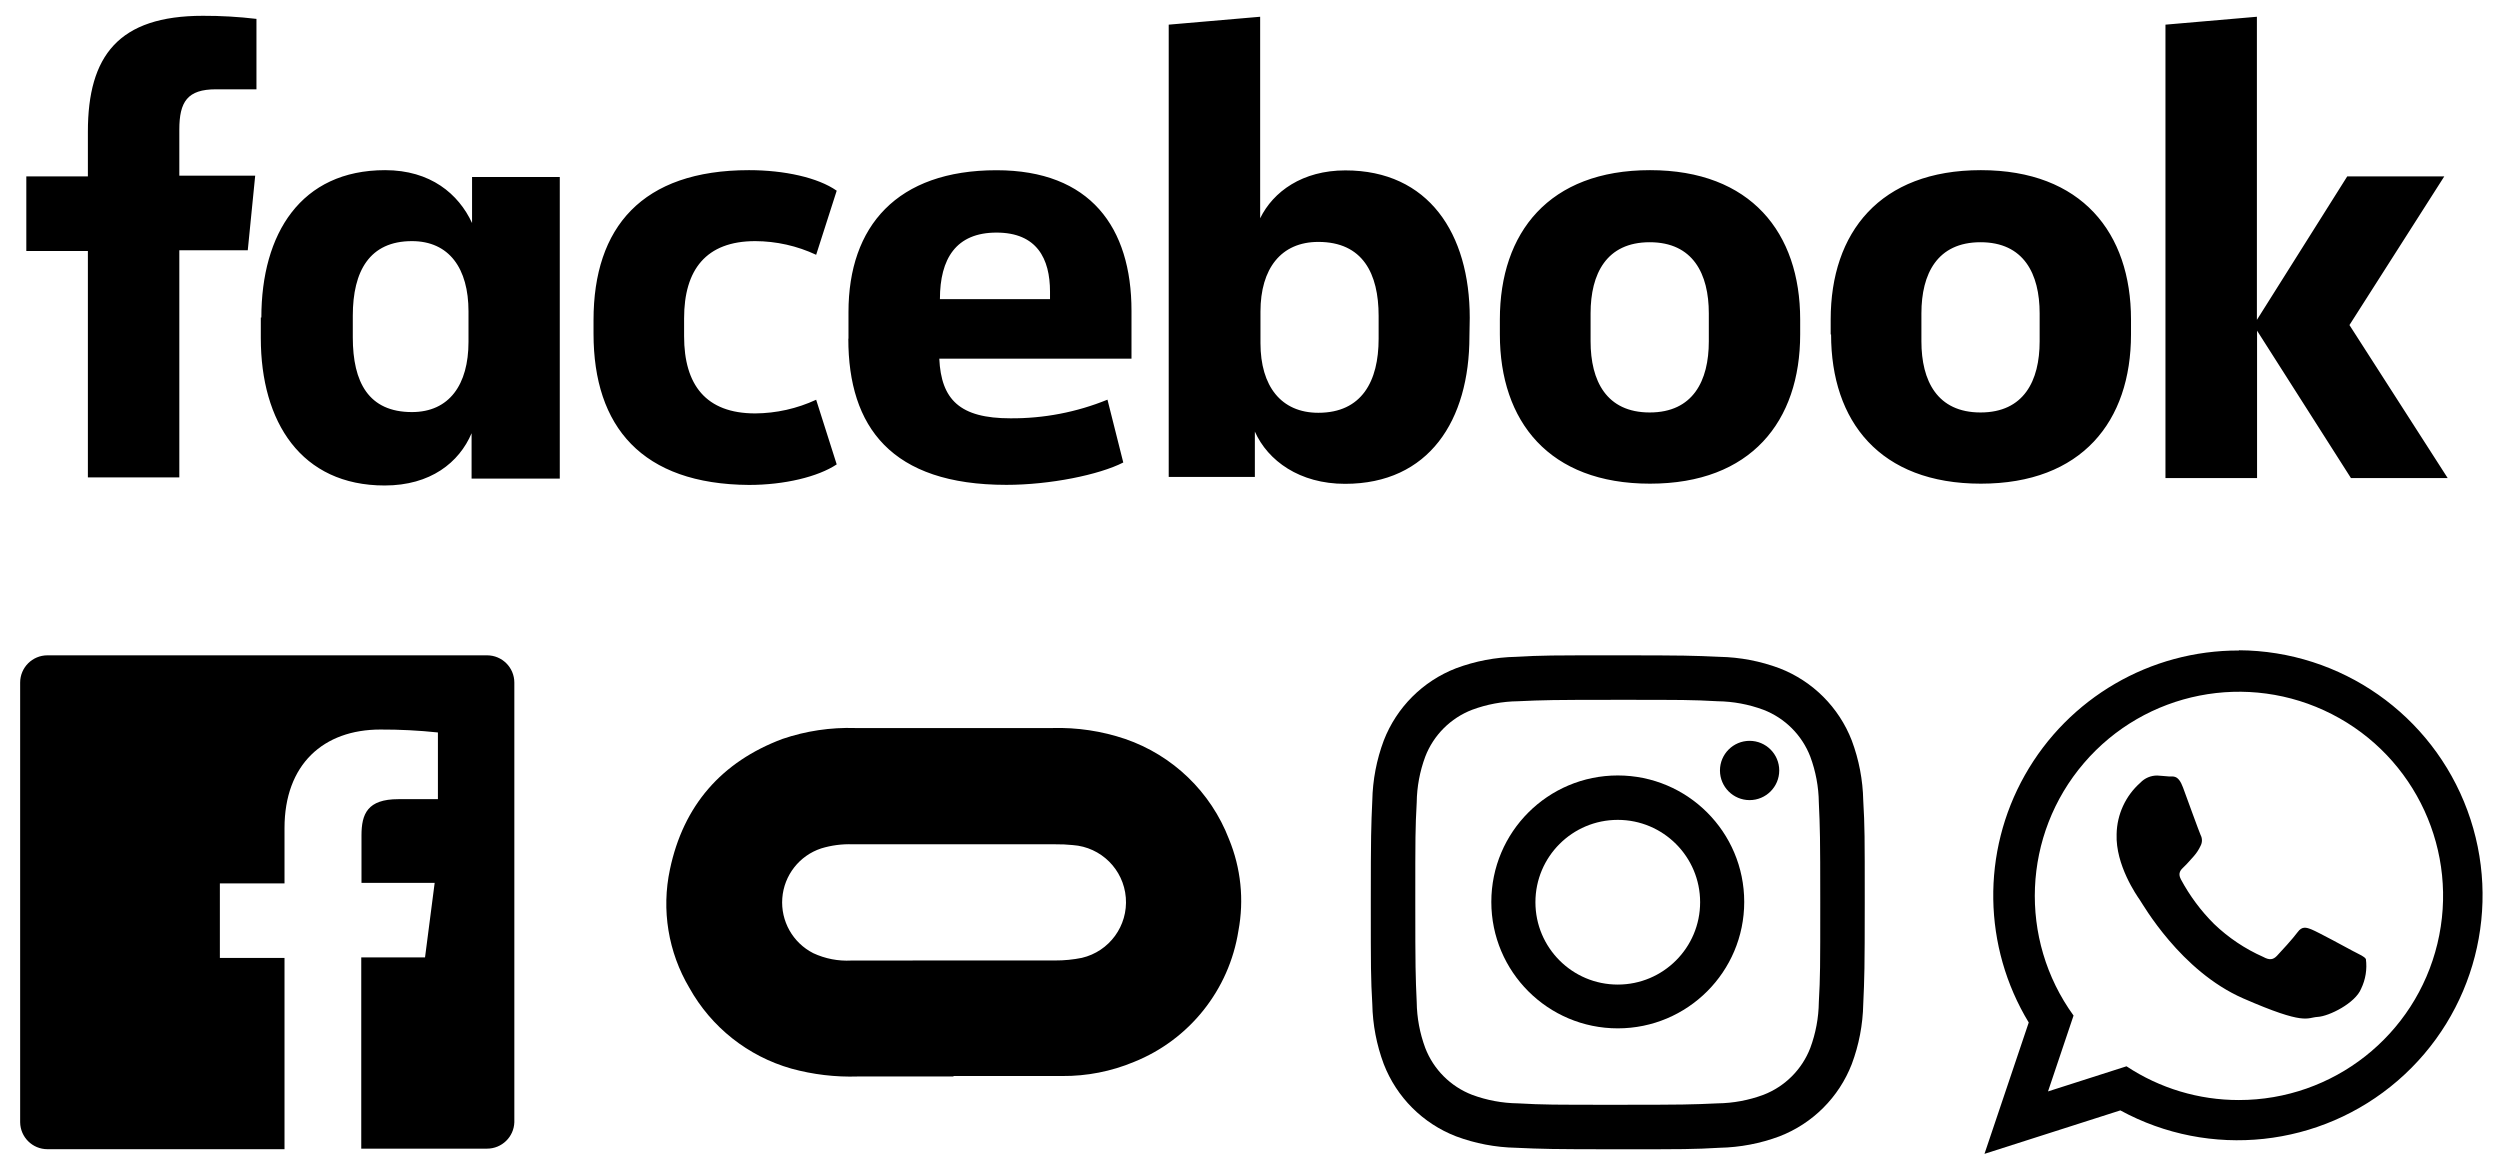
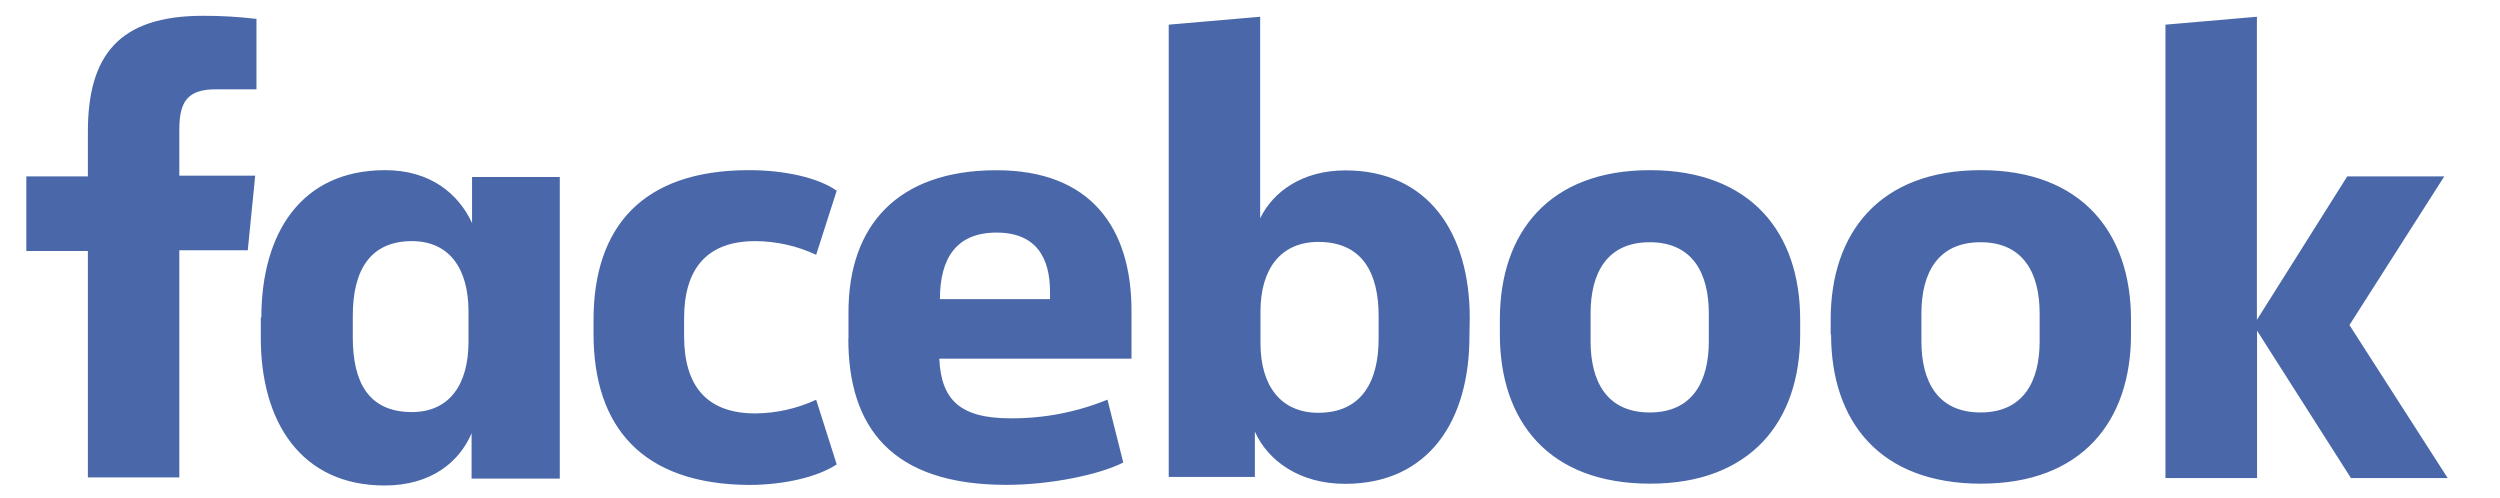
- <svg xmlns="http://www.w3.org/2000/svg" viewBox="0 0 316.33 147.58">
+ <svg xmlns="http://www.w3.org/2000/svg" width="316.33" height="63" viewBox="0 0 316.33 63">
  <defs>
-     <style>.cls-1{fill:none;}.cls-2{clip-path:url(#clip-path);}.cls-3{fill-rule:evenodd;}</style>
-     <clipPath id="clip-path">
-       <rect class="cls-1" x="173.45" y="82.92" width="62.5" height="62.5" />
-     </clipPath>
+     <style>.a{fill:#4967a9;}</style>
  </defs>
-   <g id="Layer_4" data-name="Layer 4">
-     <path d="M27.33,11.3c-3.62,0-4.64,1.57-4.64,5.11v5.82h9.6l-.94,9.44H22.69V60.41H11.12V31.76H3.33V22.32h7.79V16.66C11.12,7.06,15,2,25.68,2a56.06,56.06,0,0,1,6.77.39V11.3Zm5.74,28.88c0-10.62,5-18.65,15.66-18.65,5.74,0,9.29,3,11,6.69V22.4h11.1V60.56H59.67V54.82c-1.57,3.7-5.19,6.61-11,6.61C38.11,61.43,33,53.4,33,42.78v-2.6ZM44.64,42.7c0,5.67,2,9.44,7.48,9.44,4.72,0,7.16-3.46,7.16-8.89V39.4c0-5.43-2.44-8.89-7.16-8.89-5.35,0-7.48,3.78-7.48,9.44ZM94.77,21.53c4.49,0,8.73.94,11.1,2.6l-2.6,8.11a18.32,18.32,0,0,0-7.71-1.73c-6.22,0-9,3.62-9,9.76v2.28c0,6.14,2.75,9.76,9,9.76a18.62,18.62,0,0,0,7.71-1.73l2.6,8.18c-2.36,1.57-6.61,2.6-11.1,2.6C81.23,61.27,75.1,54,75.1,42.23V40.5C75.1,28.77,81.23,21.53,94.77,21.53Zm12.59,21.32V39.48c0-10.86,6.14-17.94,18.73-17.94,11.88,0,17.08,7.24,17.08,17.78v6.06H118.85c.24,5.19,2.6,7.55,9,7.55a31.9,31.9,0,0,0,12.28-2.36l2,7.95c-3.07,1.57-9.29,2.83-14.79,2.83-14.56,0-20-7.32-20-18.49Zm11.57-5h13.93v-.94c0-4.17-1.65-7.48-6.77-7.48s-7.16,3.3-7.16,8.42Zm67,4.72c0,10.62-5.11,18.65-15.74,18.65-5.74,0-9.76-2.91-11.41-6.61v5.74H147.88V3.12l11.57-1v25.5c1.65-3.38,5.35-6.06,10.78-6.06,10.54,0,15.74,8,15.74,18.65Zm-11.49-2.6c0-5.35-2-9.36-7.63-9.36-4.72,0-7.32,3.38-7.32,8.81v4c0,5.43,2.6,8.81,7.32,8.81,5.51,0,7.63-4,7.63-9.36Zm15.34,2.36V40.42c0-11,6.22-18.89,19-18.89s19,7.95,19,18.89v1.89c0,11-6.22,18.89-19,18.89s-19-7.87-19-18.89Zm26.44-2.68c0-5-2-9-7.48-9s-7.48,4-7.48,9v3.54c0,5,2,9,7.48,9s7.48-4,7.48-9Zm15.42,2.68V40.42c0-11,6.22-18.89,19-18.89s19,7.95,19,18.89v1.89c0,11-6.22,18.89-19,18.89S231.69,53.32,231.69,42.31Zm26.44-2.68c0-5-2-9-7.48-9s-7.48,4-7.48,9v3.54c0,5,2,9,7.48,9s7.48-4,7.48-9Zm27.46.87L297,22.32h12.28l-12,18.81,12.43,19.36H297.47L285.59,41.84V60.49H274V3.12l11.57-1V40.5Z" />
-   </g>
-   <g id="Layer_2" data-name="Layer 2">
-     <path d="M61.63,82.92H6a3.45,3.45,0,0,0-3.45,3.45V142A3.45,3.45,0,0,0,6,145.41H36v-24.2H27.82v-9.43H36v-7c0-8.07,4.93-12.47,12.13-12.47a66.77,66.77,0,0,1,7.28.37v8.44h-5c-3.92,0-4.67,1.86-4.67,4.59v6H55l-1.22,9.43H45.71v24.2H61.63A3.45,3.45,0,0,0,65.08,142V86.37A3.45,3.45,0,0,0,61.63,82.92Z" />
-   </g>
-   <g id="Layer_3" data-name="Layer 3">
-     <path d="M120.67,136.21H108.55a28.32,28.32,0,0,1-8.43-1A21.49,21.49,0,0,1,87.23,125a20.84,20.84,0,0,1-2.46-15C86.47,101.93,91.28,96.4,99,93.5a26,26,0,0,1,9.23-1.38h24.91a26.45,26.45,0,0,1,9.23,1.38,21.59,21.59,0,0,1,13.13,12.66,20.5,20.5,0,0,1,1.2,11.61,21.47,21.47,0,0,1-13.22,16.6,23.11,23.11,0,0,1-9.07,1.78c-4.58,0-9.19,0-13.78,0Zm0-14.68c4.28,0,8.57,0,12.85,0a16.62,16.62,0,0,0,3.37-.33,7.24,7.24,0,0,0-1.14-14.27,19.78,19.78,0,0,0-2.21-.1H107.91a12.14,12.14,0,0,0-4,.52,7.2,7.2,0,0,0-1,13.26,10.13,10.13,0,0,0,4.81.93C112,121.53,116.35,121.53,120.65,121.53Z" />
-   </g>
-   <g id="Layer_5" data-name="Layer 5">
-     <g class="cls-2">
-       <path d="M204.7,88.55c8.34,0,9.33,0,12.63.18a17.29,17.29,0,0,1,5.8,1.08,10.35,10.35,0,0,1,5.93,5.93,17.29,17.29,0,0,1,1.08,5.8c.15,3.3.18,4.28.18,12.63s0,9.33-.18,12.63a17.29,17.29,0,0,1-1.08,5.8,10.35,10.35,0,0,1-5.93,5.93,17.29,17.29,0,0,1-5.8,1.08c-3.29.15-4.28.18-12.63.18s-9.33,0-12.63-.18a17.29,17.29,0,0,1-5.8-1.08,10.35,10.35,0,0,1-5.93-5.93,17.29,17.29,0,0,1-1.08-5.8c-.15-3.29-.18-4.28-.18-12.63s0-9.33.18-12.63a17.29,17.29,0,0,1,1.08-5.8,10.35,10.35,0,0,1,5.93-5.93,17.29,17.29,0,0,1,5.8-1.08c3.3-.15,4.28-.18,12.63-.18m0-5.63c-8.49,0-9.55,0-12.88.19a22.94,22.94,0,0,0-7.59,1.45,16,16,0,0,0-9.14,9.14,22.93,22.93,0,0,0-1.45,7.59c-.15,3.33-.19,4.4-.19,12.88s0,9.55.19,12.88a22.93,22.93,0,0,0,1.45,7.59,16,16,0,0,0,9.14,9.14,22.94,22.94,0,0,0,7.59,1.45c3.33.15,4.4.19,12.88.19s9.55,0,12.88-.19a22.94,22.94,0,0,0,7.59-1.45,16,16,0,0,0,9.14-9.14,22.93,22.93,0,0,0,1.45-7.59c.15-3.33.19-4.4.19-12.88s0-9.55-.19-12.88a22.93,22.93,0,0,0-1.45-7.59,16,16,0,0,0-9.14-9.14,22.94,22.94,0,0,0-7.59-1.45c-3.33-.15-4.4-.19-12.88-.19" />
-       <path d="M204.7,98.12a16,16,0,1,0,16,16,16,16,0,0,0-16-16m0,26.46a10.42,10.42,0,1,1,10.42-10.42,10.42,10.42,0,0,1-10.42,10.42" />
-       <path d="M225.13,97.49a3.75,3.75,0,1,1-3.75-3.75,3.75,3.75,0,0,1,3.75,3.75" />
-     </g>
-   </g>
-   <g id="Layer_6" data-name="Layer 6">
-     <path class="cls-3" d="M283.29,82.31a31,31,0,0,0-26.59,47.07L251.1,146l17.19-5.5a31,31,0,1,0,15-58.22Zm0,56.88a25.7,25.7,0,0,1-14.22-4.27l-9.93,3.18,3.23-9.6a25.83,25.83,0,1,1,20.92,10.69Zm14.55-18.79c-.78-.43-4.6-2.49-5.32-2.78s-1.24-.44-1.8.33-2.14,2.5-2.62,3-.95.56-1.73.13a21.64,21.64,0,0,1-6.22-4.17,23.93,23.93,0,0,1-4.2-5.65c-.43-.81,0-1.22.41-1.6s.83-.9,1.24-1.34a5.42,5.42,0,0,0,.84-1.29,1.46,1.46,0,0,0,0-1.39c-.18-.4-1.62-4.36-2.22-6s-1.27-1.37-1.73-1.39-1-.1-1.52-.12a2.91,2.91,0,0,0-2.15.91,8.89,8.89,0,0,0-3,6.51c-.15,3.9,2.55,7.77,2.93,8.31s5.15,9,13.09,12.47,8,2.42,9.43,2.34,4.76-1.74,5.49-3.57a6.62,6.62,0,0,0,.6-3.75C299.14,121,298.62,120.82,297.85,120.4Z" />
-   </g>
+   <path class="a" d="M27.33,11.3c-3.62,0-4.64,1.57-4.64,5.11v5.82h9.6l-.94,9.44H22.69V60.41H11.12V31.76H3.33V22.32h7.79V16.66C11.12,7.06,15,2,25.68,2a56.064,56.064,0,0,1,6.77.39V11.3Zm5.74,28.88c0-10.62,5-18.65,15.66-18.65,5.74,0,9.29,3,11,6.69V22.4h11.1V60.56H59.67V54.82c-1.57,3.7-5.19,6.61-11,6.61C38.11,61.43,33,53.4,33,42.78v-2.6ZM44.64,42.7c0,5.67,2,9.44,7.48,9.44,4.72,0,7.16-3.46,7.16-8.89V39.4c0-5.43-2.44-8.89-7.16-8.89-5.35,0-7.48,3.78-7.48,9.44ZM94.77,21.53c4.49,0,8.73.94,11.1,2.6l-2.6,8.11a18.322,18.322,0,0,0-7.71-1.73c-6.22,0-9,3.62-9,9.76v2.28c0,6.14,2.75,9.76,9,9.76a18.62,18.62,0,0,0,7.71-1.73l2.6,8.18c-2.36,1.57-6.61,2.6-11.1,2.6C81.23,61.27,75.1,54,75.1,42.23V40.5C75.1,28.77,81.23,21.53,94.77,21.53Zm12.59,21.32V39.48c0-10.86,6.14-17.94,18.73-17.94,11.88,0,17.08,7.24,17.08,17.78v6.06H118.85c.24,5.19,2.6,7.55,9,7.55a31.9,31.9,0,0,0,12.28-2.36l2,7.95c-3.07,1.57-9.29,2.83-14.79,2.83-14.56,0-20-7.32-20-18.49Zm11.57-5h13.93v-.94c0-4.17-1.65-7.48-6.77-7.48S118.93,32.73,118.93,37.85Zm67,4.72c0,10.62-5.11,18.65-15.74,18.65-5.74,0-9.76-2.91-11.41-6.61v5.74h-10.9V3.12l11.57-1v25.5c1.65-3.38,5.35-6.06,10.78-6.06,10.54,0,15.74,8,15.74,18.65Zm-11.49-2.6c0-5.35-2-9.36-7.63-9.36-4.72,0-7.32,3.38-7.32,8.81v4c0,5.43,2.6,8.81,7.32,8.81,5.51,0,7.63-4,7.63-9.36Zm15.34,2.36V40.42c0-11,6.22-18.89,19-18.89s19,7.95,19,18.89v1.89c0,11-6.22,18.89-19,18.89s-19-7.87-19-18.89Zm26.44-2.68c0-5-2-9-7.48-9s-7.48,4-7.48,9v3.54c0,5,2,9,7.48,9s7.48-4,7.48-9Zm15.42,2.68V40.42c0-11,6.22-18.89,19-18.89s19,7.95,19,18.89v1.89c0,11-6.22,18.89-19,18.89s-18.95-7.88-18.95-18.89Zm26.44-2.68c0-5-2-9-7.48-9s-7.48,4-7.48,9v3.54c0,5,2,9,7.48,9s7.48-4,7.48-9Zm27.46.87L297,22.32h12.28l-12,18.81,12.43,19.36H297.47L285.59,41.84V60.49H274V3.12l11.57-1V40.5Z" />
</svg>
